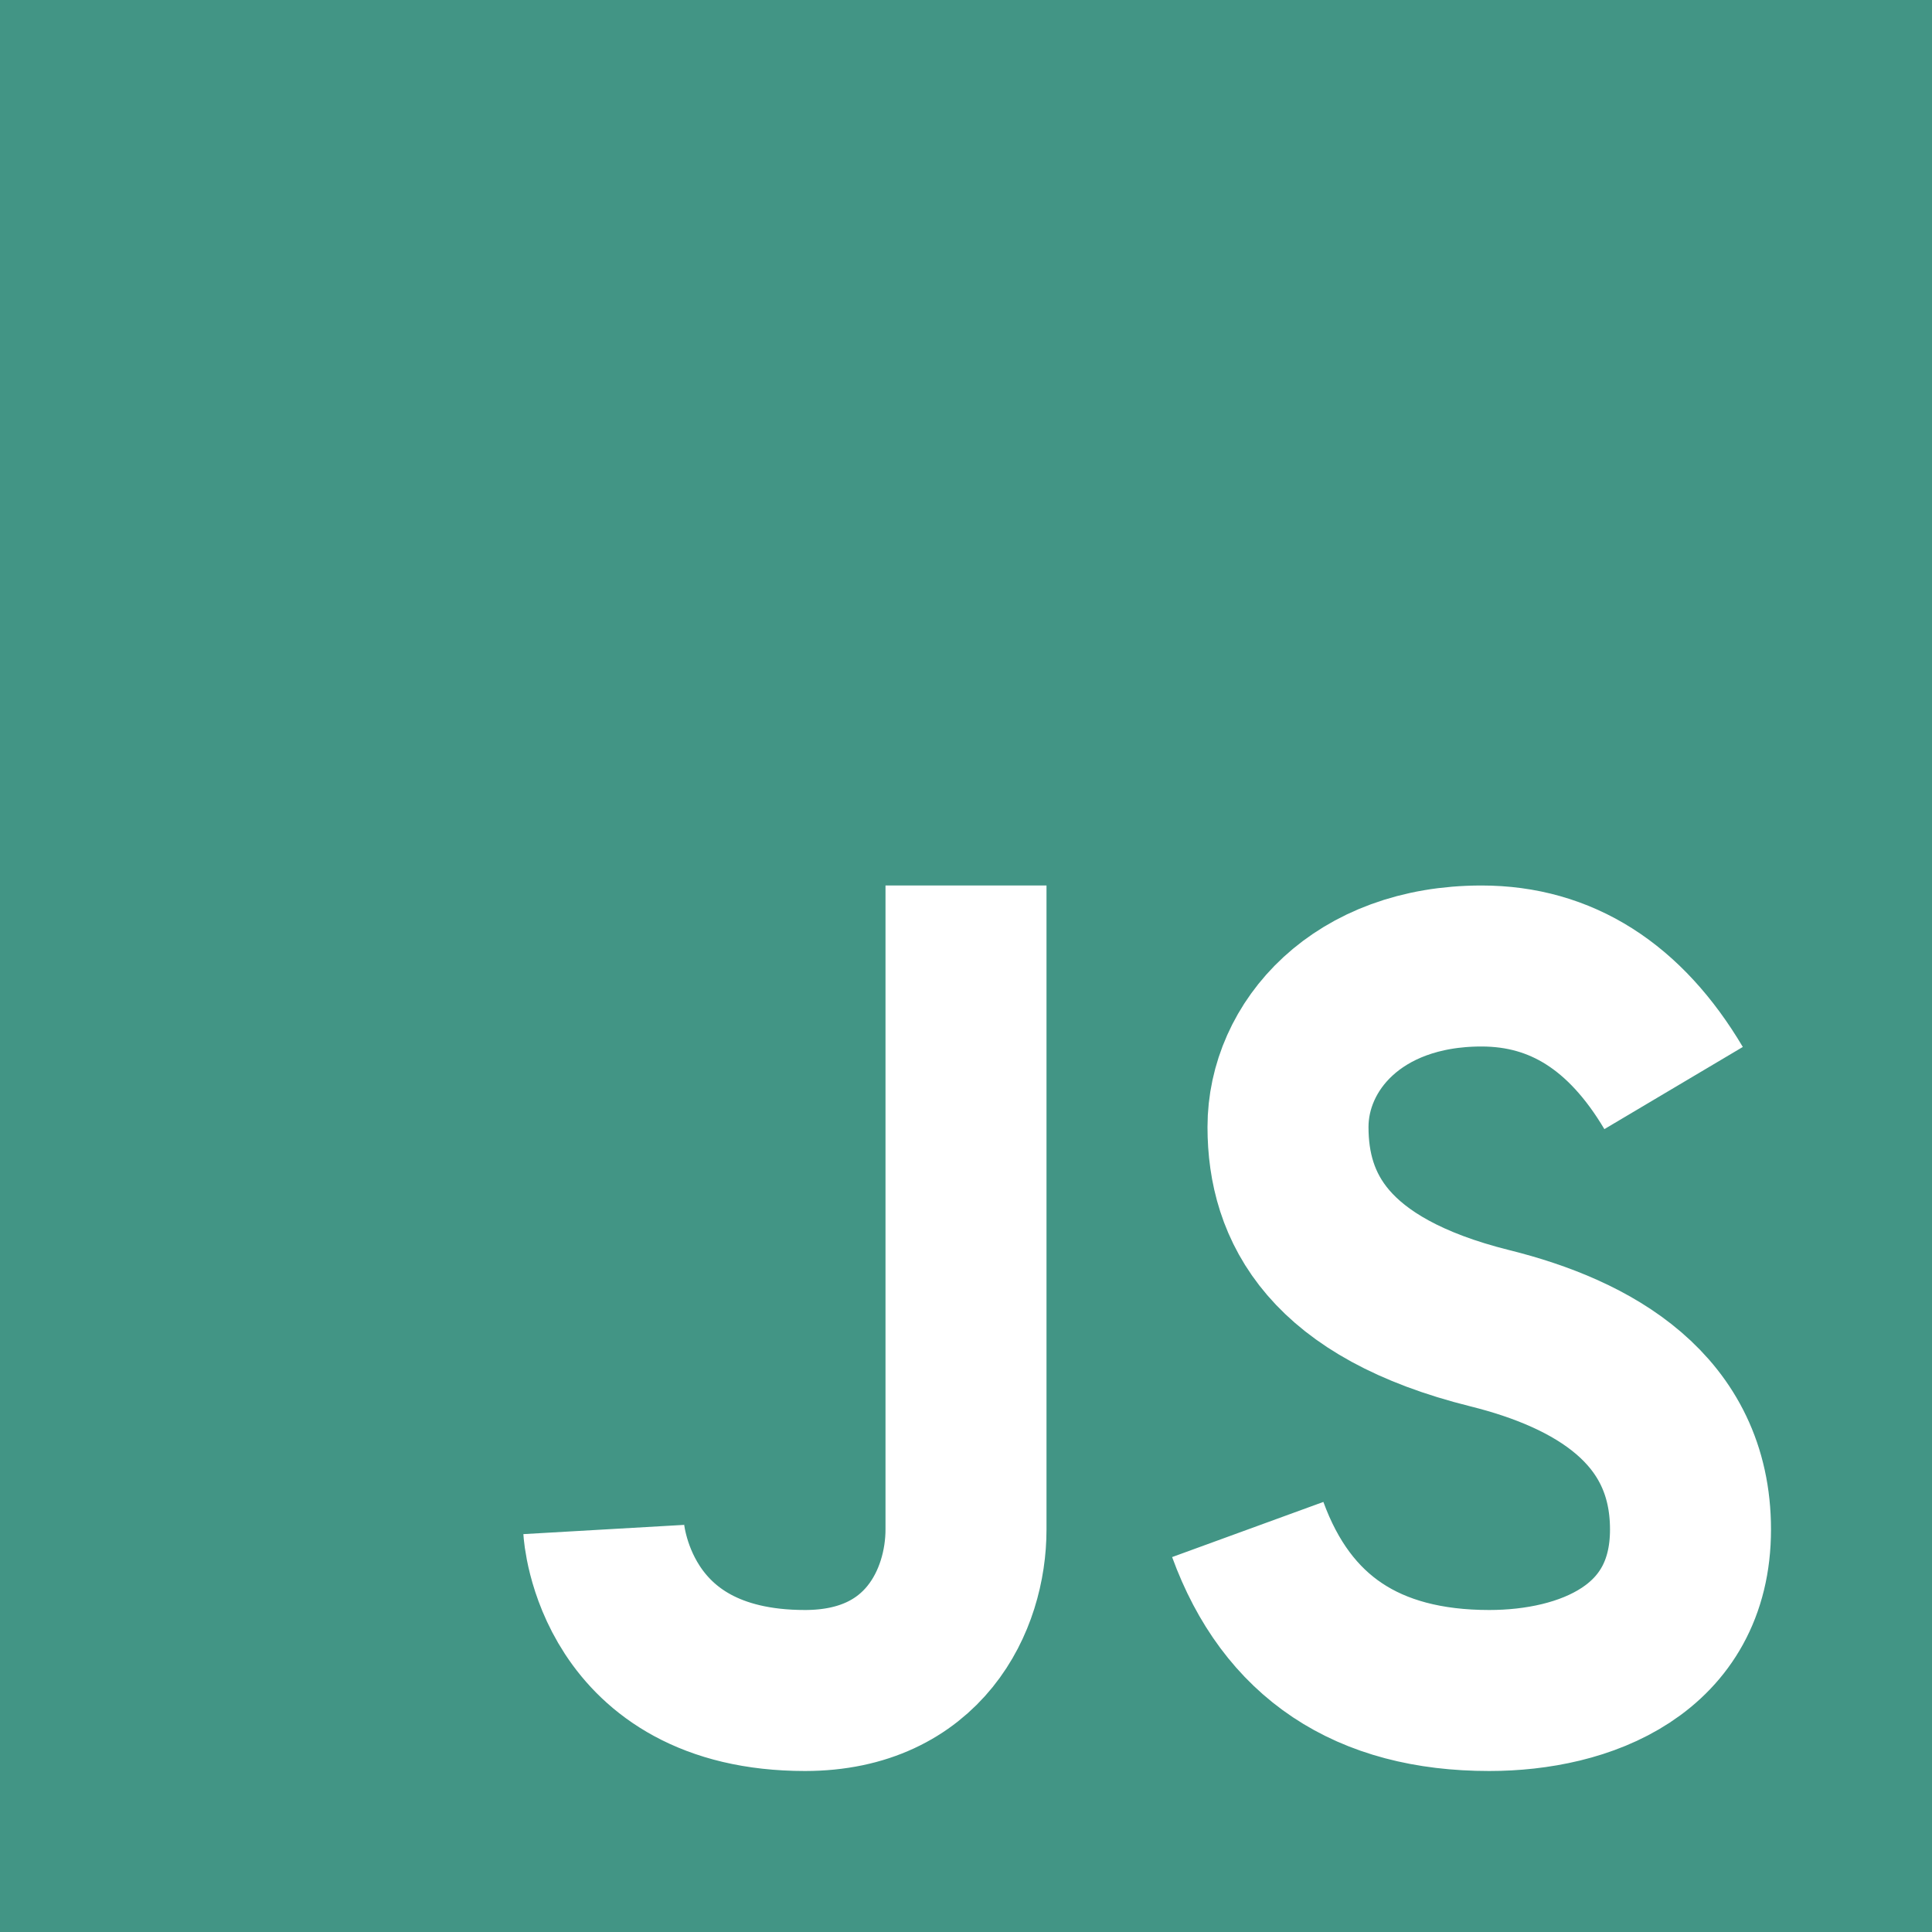
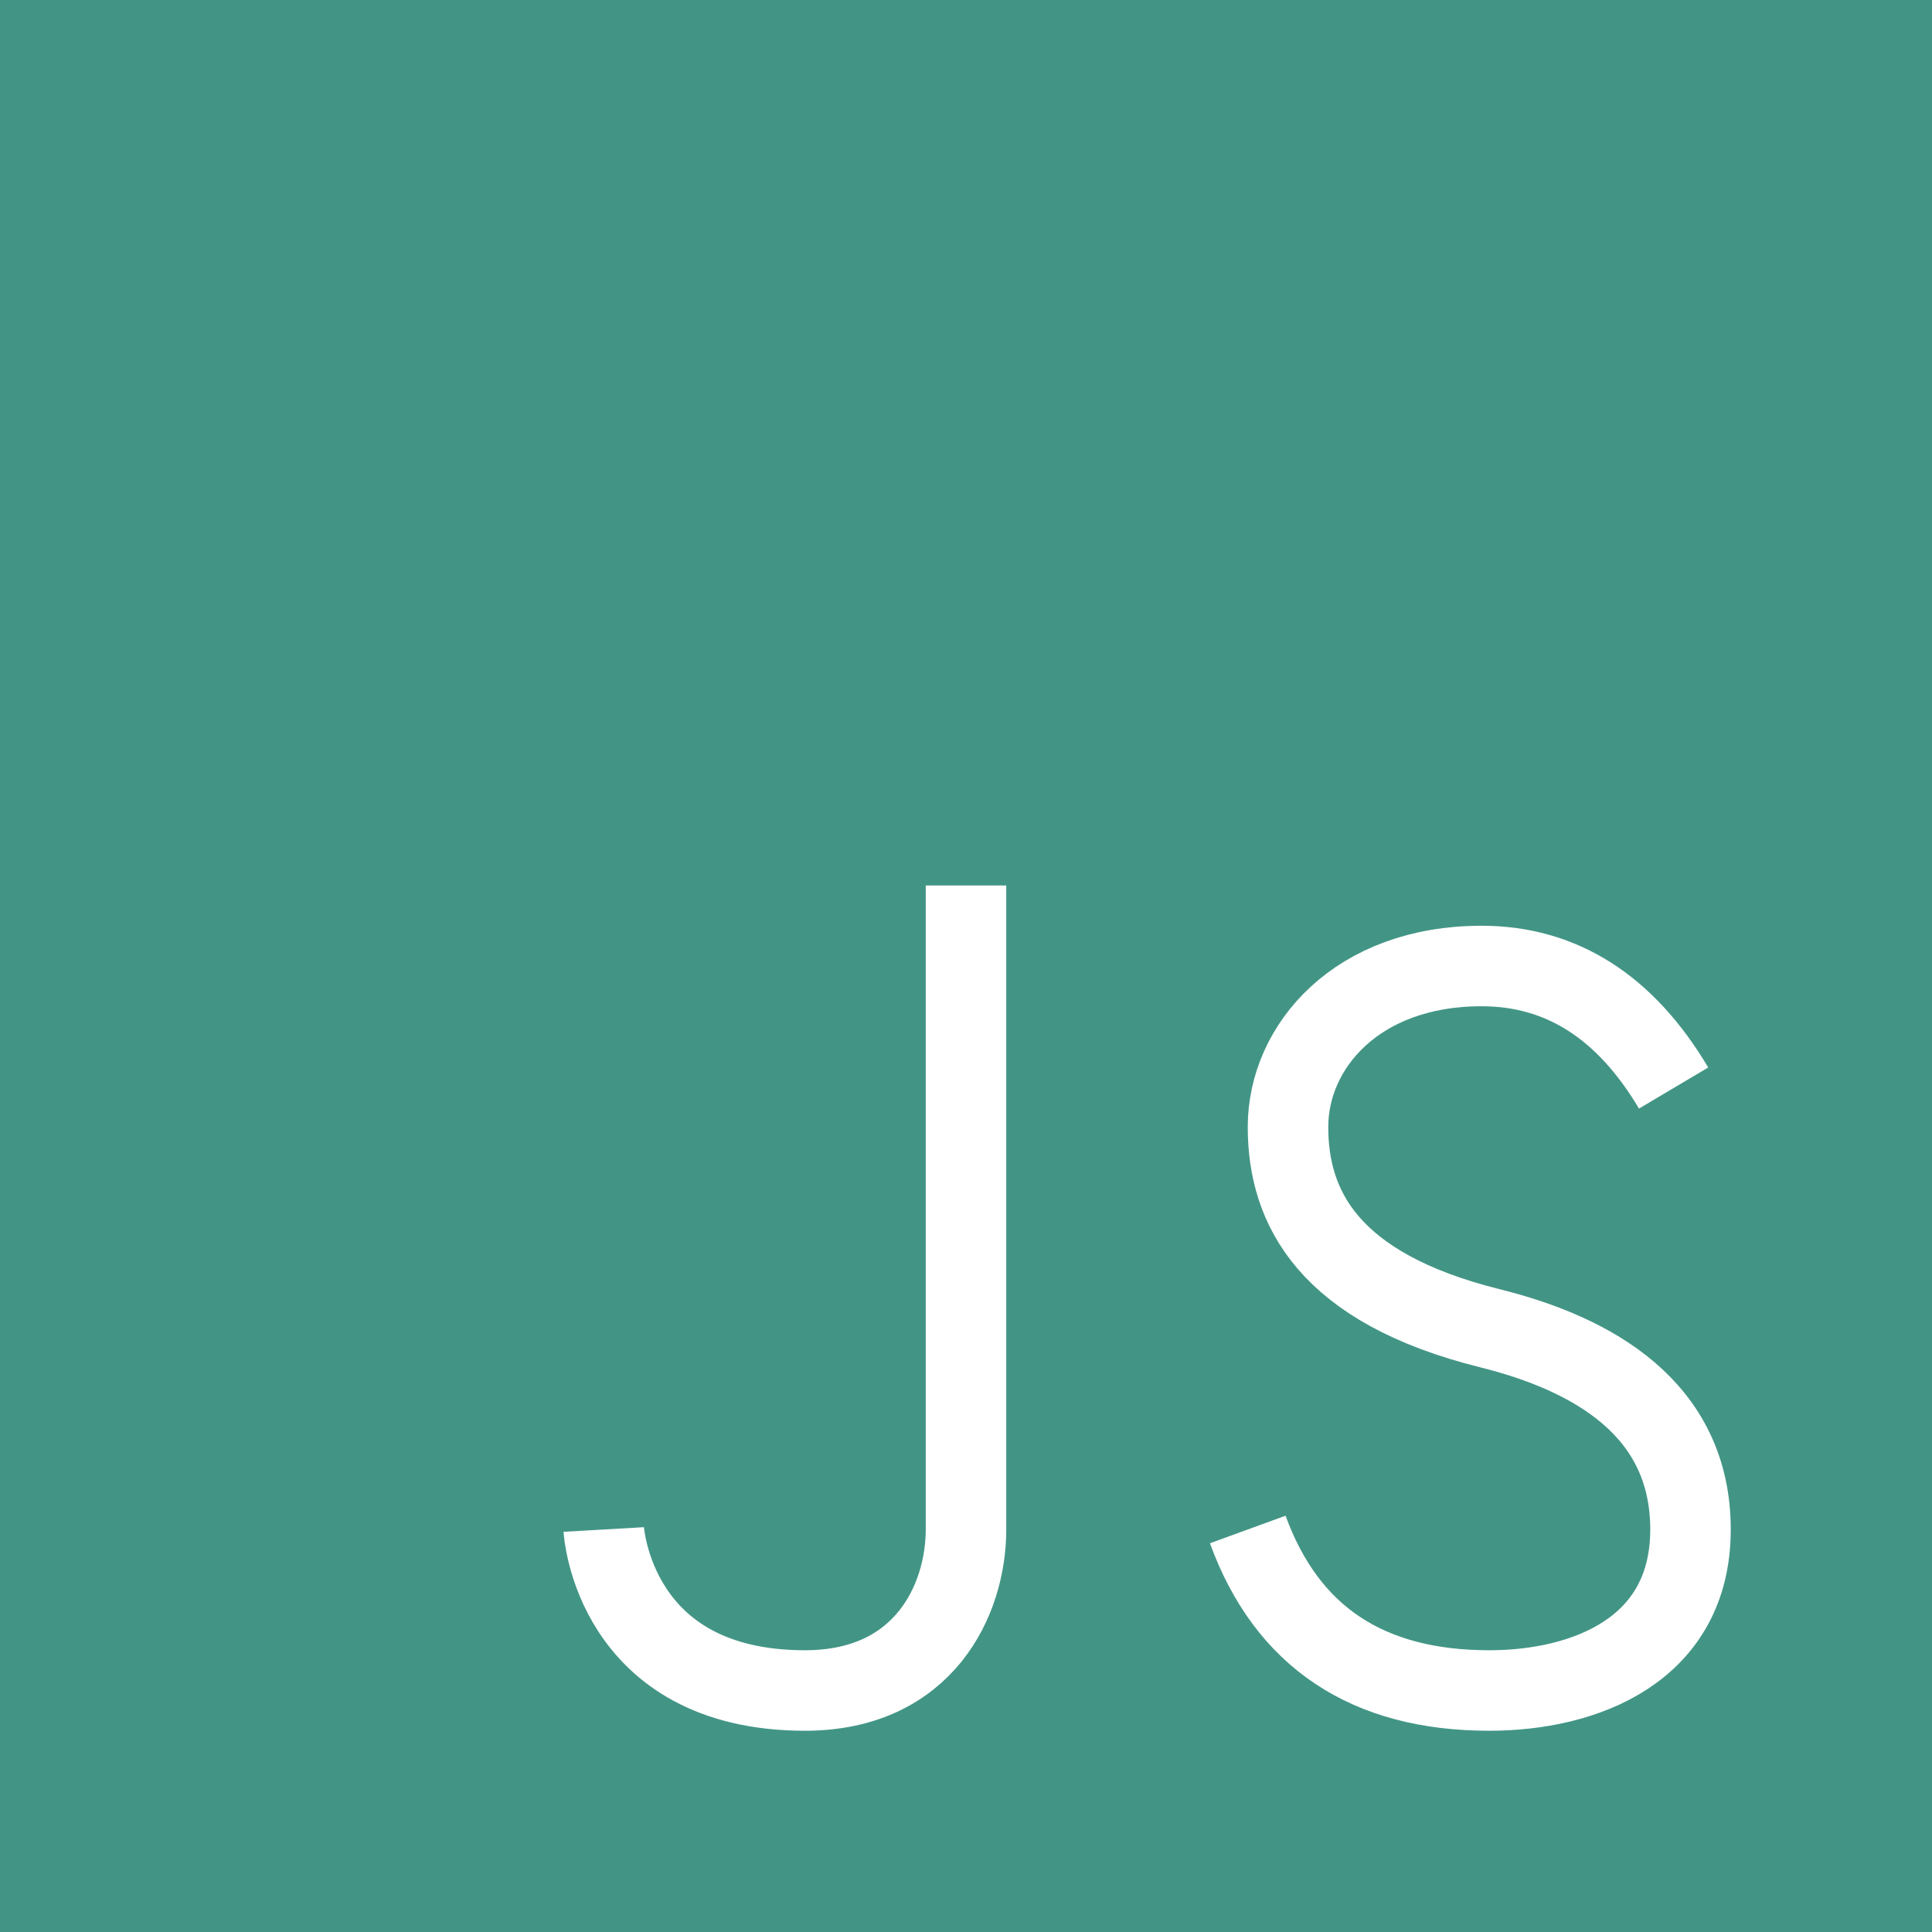
<svg xmlns="http://www.w3.org/2000/svg" width="24px" height="24px" viewBox="0 0 24 24">
-   <g fill="none" fill-rule="evenodd">
+   <g fill="none" fillRule="evenodd">
    <rect width="24" height="24" fill="#429585" />
-     <path stroke="#fff" stroke-width="2" d="M12,11 C12,15.749 12,18.416 12,19 C12,19.876 11.477,21 10,21 C7.615,21 7.5,19 7.5,19 M20.79,13.516 C20.19,12.505 19.394,12 18.404,12 C16.856,12 16,13 16,14 C16,15 16.5,16 18.508,16.5 C19.786,16.818 21,17.5 21,19 C21,20.5 19.685,21 18.5,21 C16.986,21 15.986,20.333 15.5,19" />
+     <path stroke="#fff" strokeWidth="2" d="M12,11 C12,15.749 12,18.416 12,19 C12,19.876 11.477,21 10,21 C7.615,21 7.5,19 7.5,19 M20.79,13.516 C20.19,12.505 19.394,12 18.404,12 C16.856,12 16,13 16,14 C16,15 16.5,16 18.508,16.5 C19.786,16.818 21,17.5 21,19 C21,20.5 19.685,21 18.5,21 C16.986,21 15.986,20.333 15.5,19" />
  </g>
</svg>
